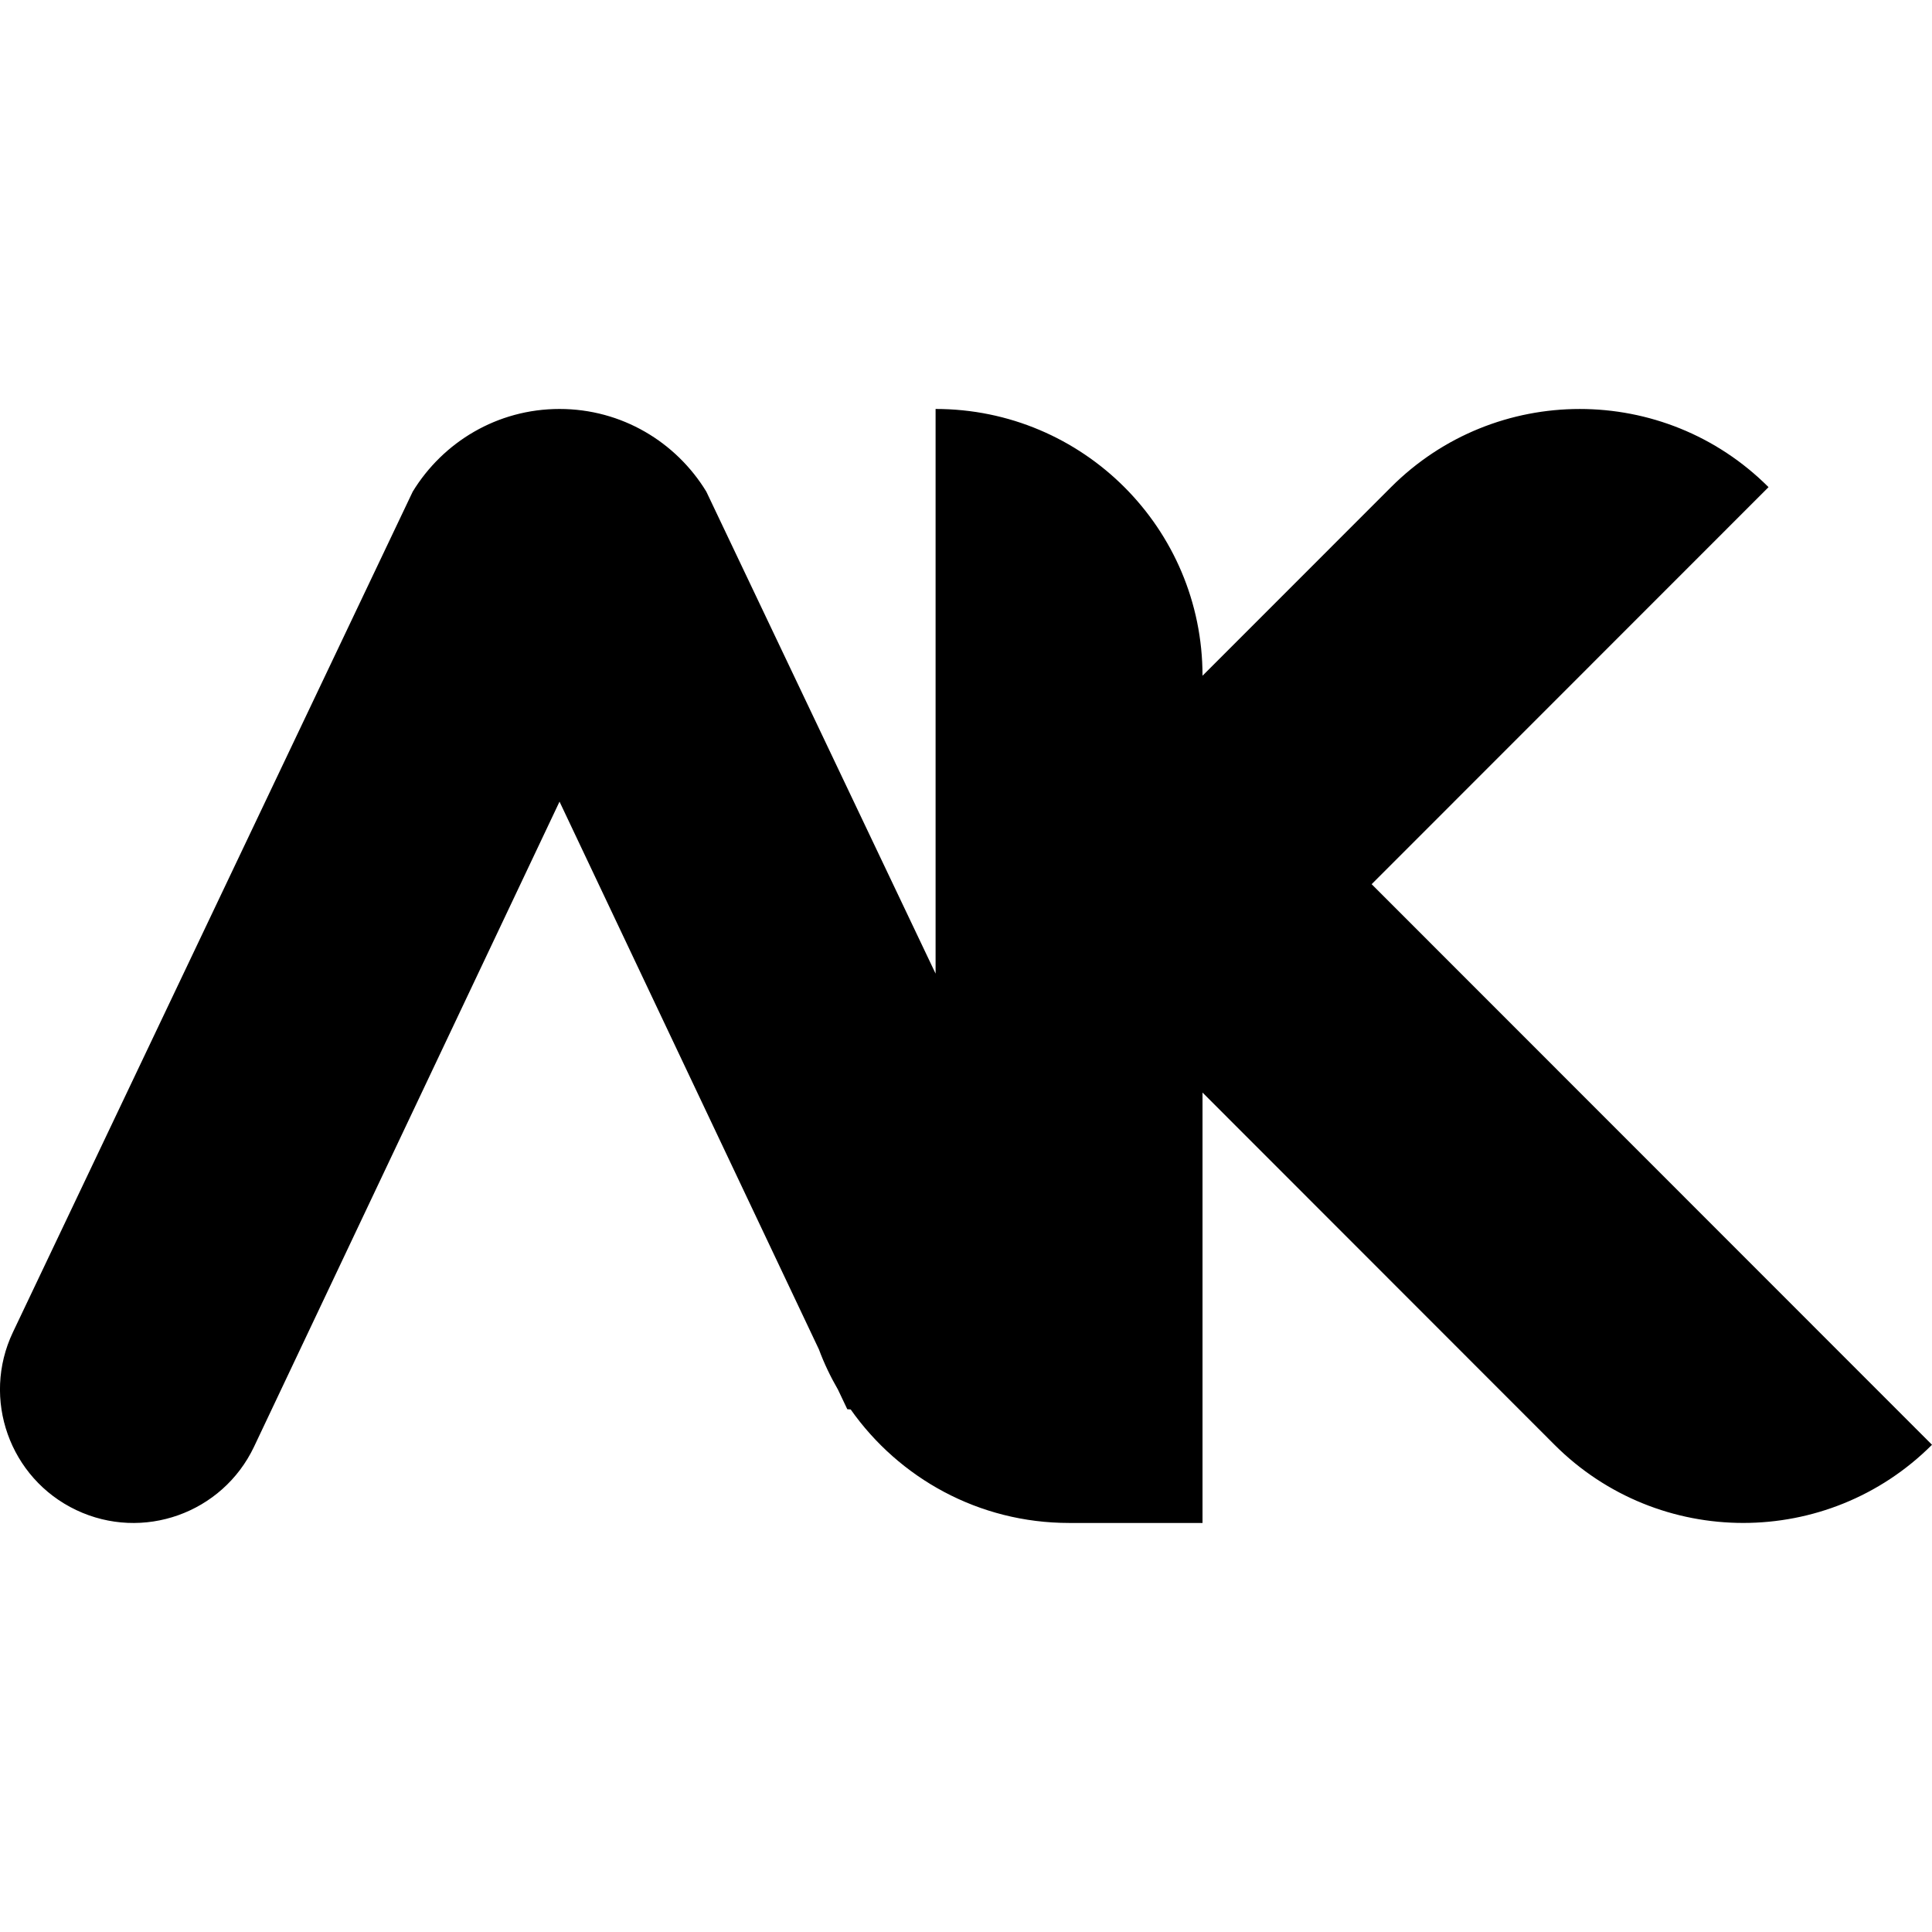
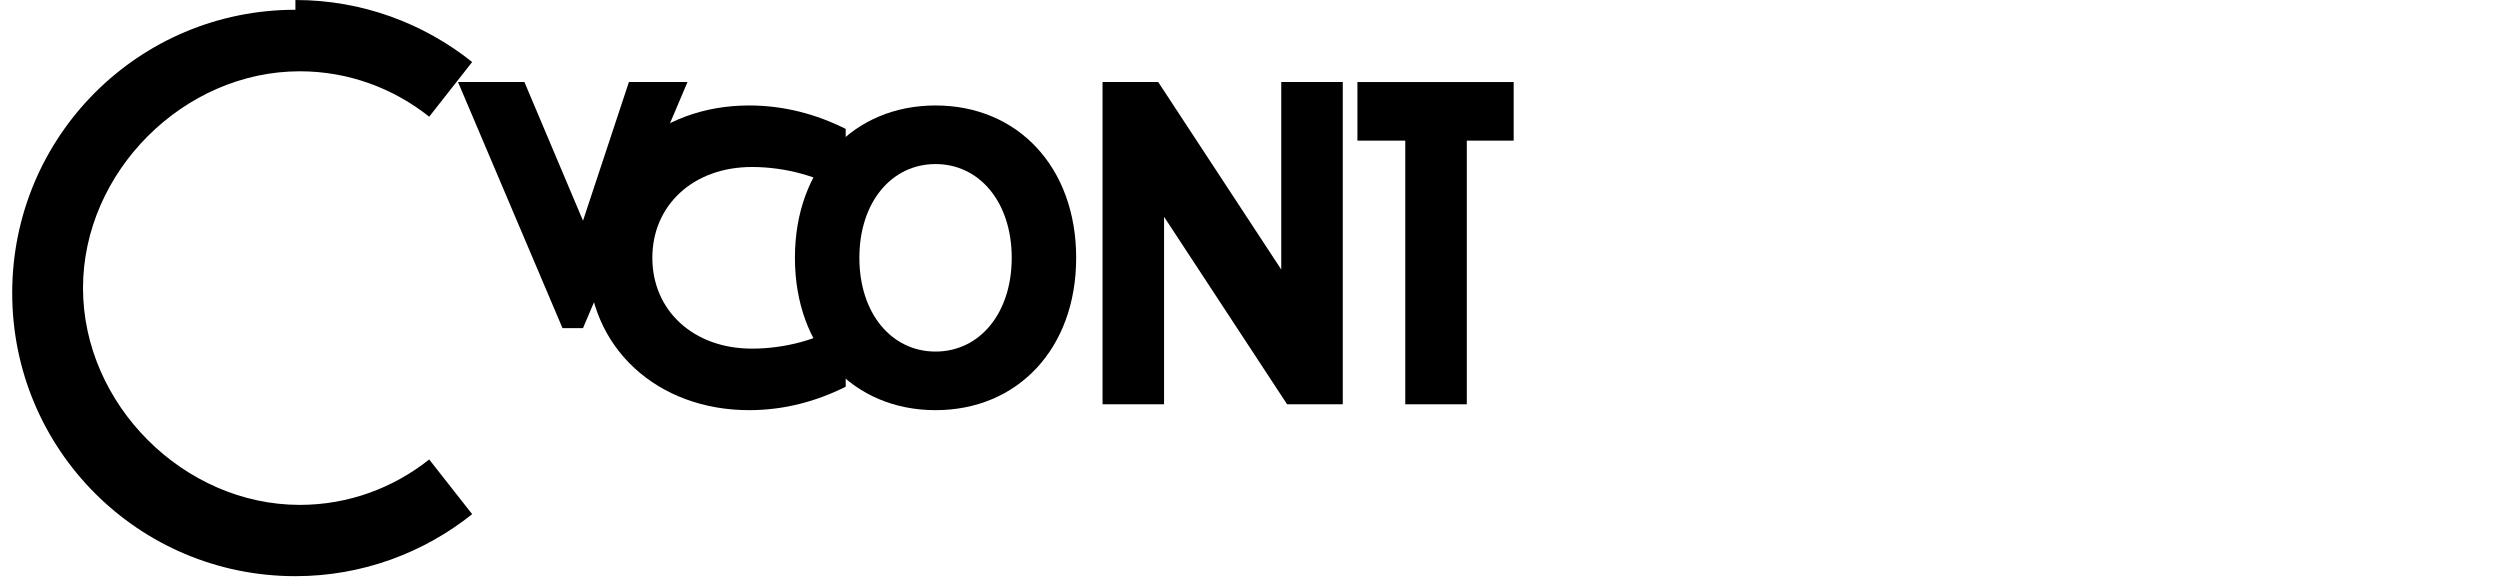
- <svg xmlns="http://www.w3.org/2000/svg" id="logo" viewBox="0 0 256 256">
-   <path fill="currentColor" d="M181.75,117.16l52.59-52.61c-13.81-13.81-36.21-13.81-50.02,0l-24.98,24.99c0-19.53-15.84-35.35-35.37-35.35v74.82l-30.38-63.87c-4-6.56-11.2-10.95-19.45-10.95s-15.44,4.39-19.45,10.95L1.71,176.53c-4.19,8.82-.43,19.37,8.39,23.56,8.82,4.19,19.37.43,23.56-8.39l40.48-85.48,34.37,72.58c.69,1.86,1.55,3.65,2.53,5.34l1.23,2.59.45.03c6.4,9.09,16.97,15.04,28.94,15.04h17.68v-57.03l46.64,46.67c13.81,13.81,36.21,13.81,50.02,0l-74.25-74.28Z" />
+ <svg xmlns="http://www.w3.org/2000/svg" id="logo" viewBox="0 0 512 120">
+   <g fill="currentColor">
+     <path d="M60.5 2C28.4 2 2.5 27.9 2.5 60s25.9 58 58 58c13.7 0 26.3-4.8 36.2-12.7l-8.8-11.2c-7.3 5.8-16.5 9.3-26.5 9.3C37.6 103.4 17 82.8 17 59S37.6 14.6 61.4 14.6c10 0 19.2 3.5 26.5 9.3l8.8-11.2C86.8 4.8 74.2 0 60.5 0V2z" />
+     <polygon points="128.8,16.8 119.4,45.2 107.4,16.8 93.8,16.8 115.2,67.2 119.4,67.2 140.8,16.8" />
+     <path d="M173.2 39.6c-5.4-3.6-12.6-5.4-19.2-5.4-12 0-20.4 7.8-20.4 18.6 0 10.8 8.4 18.6 20.4 18.6 6.6 0 13.8-1.8 19.2-5.4v13.2c-6 3-12.6 4.8-19.8 4.8-18.6 0-33-12.6-33-31.2s14.4-31.2 33-31.2c7.2 0 13.8 1.8 19.8 4.8v13.2z" />
+     <path d="M220.4 52.8c0 18.6-12 31.2-28.8 31.2-16.8 0-28.8-12.6-28.8-31.2s12-31.2 28.8-31.2c16.8 0 28.8 12.6 28.8 31.2zm-13.2 0c0-11.4-6.6-19.2-15.6-19.2s-15.6 7.8-15.6 19.2 6.6 19.2 15.6 19.2 15.6-7.8 15.6-19.2z" />
+     <polygon points="262.4,16.8 262.4,55.2 237.2,16.8 225.8,16.8 225.8,82.8 238.4,82.8 238.4,44.4 263.6,82.8 275,82.8 275,16.8" />
+     <polygon points="310,28.8 310,16.8 278,16.8 278,28.8 287.8,28.8 287.8,82.8 300.4,82.8 300.4,28.8" />
+   </g>
</svg>
